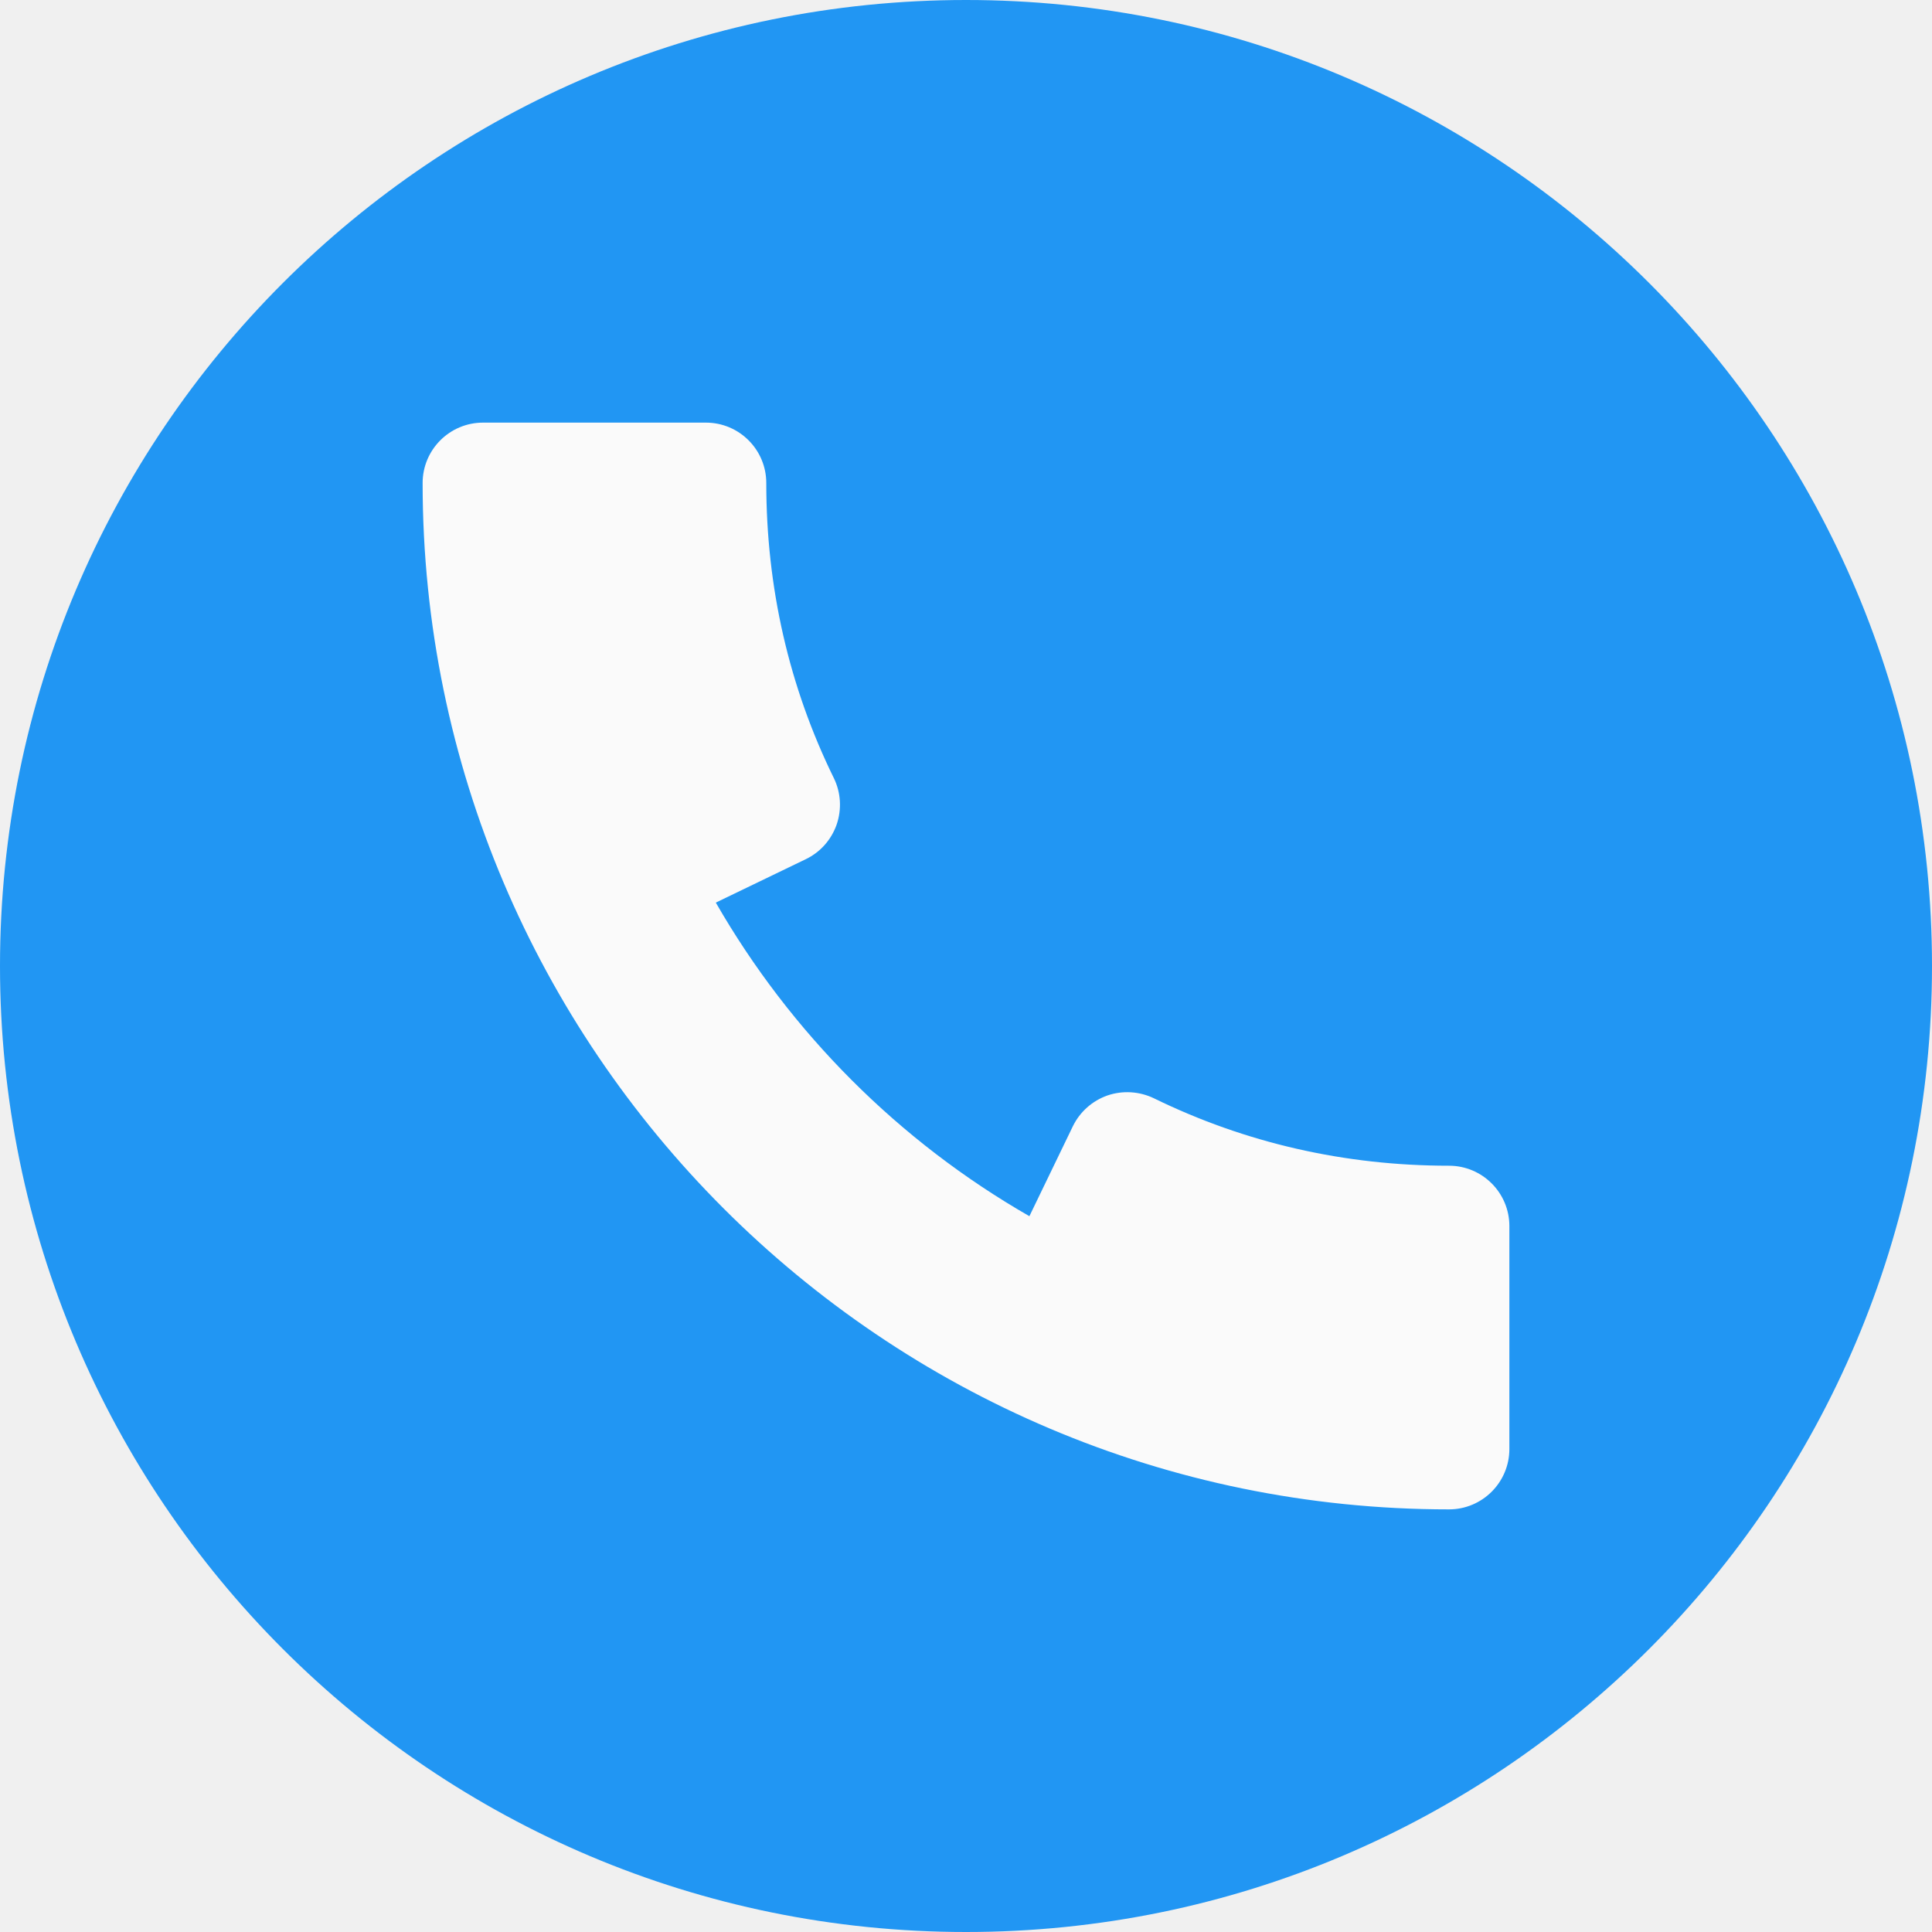
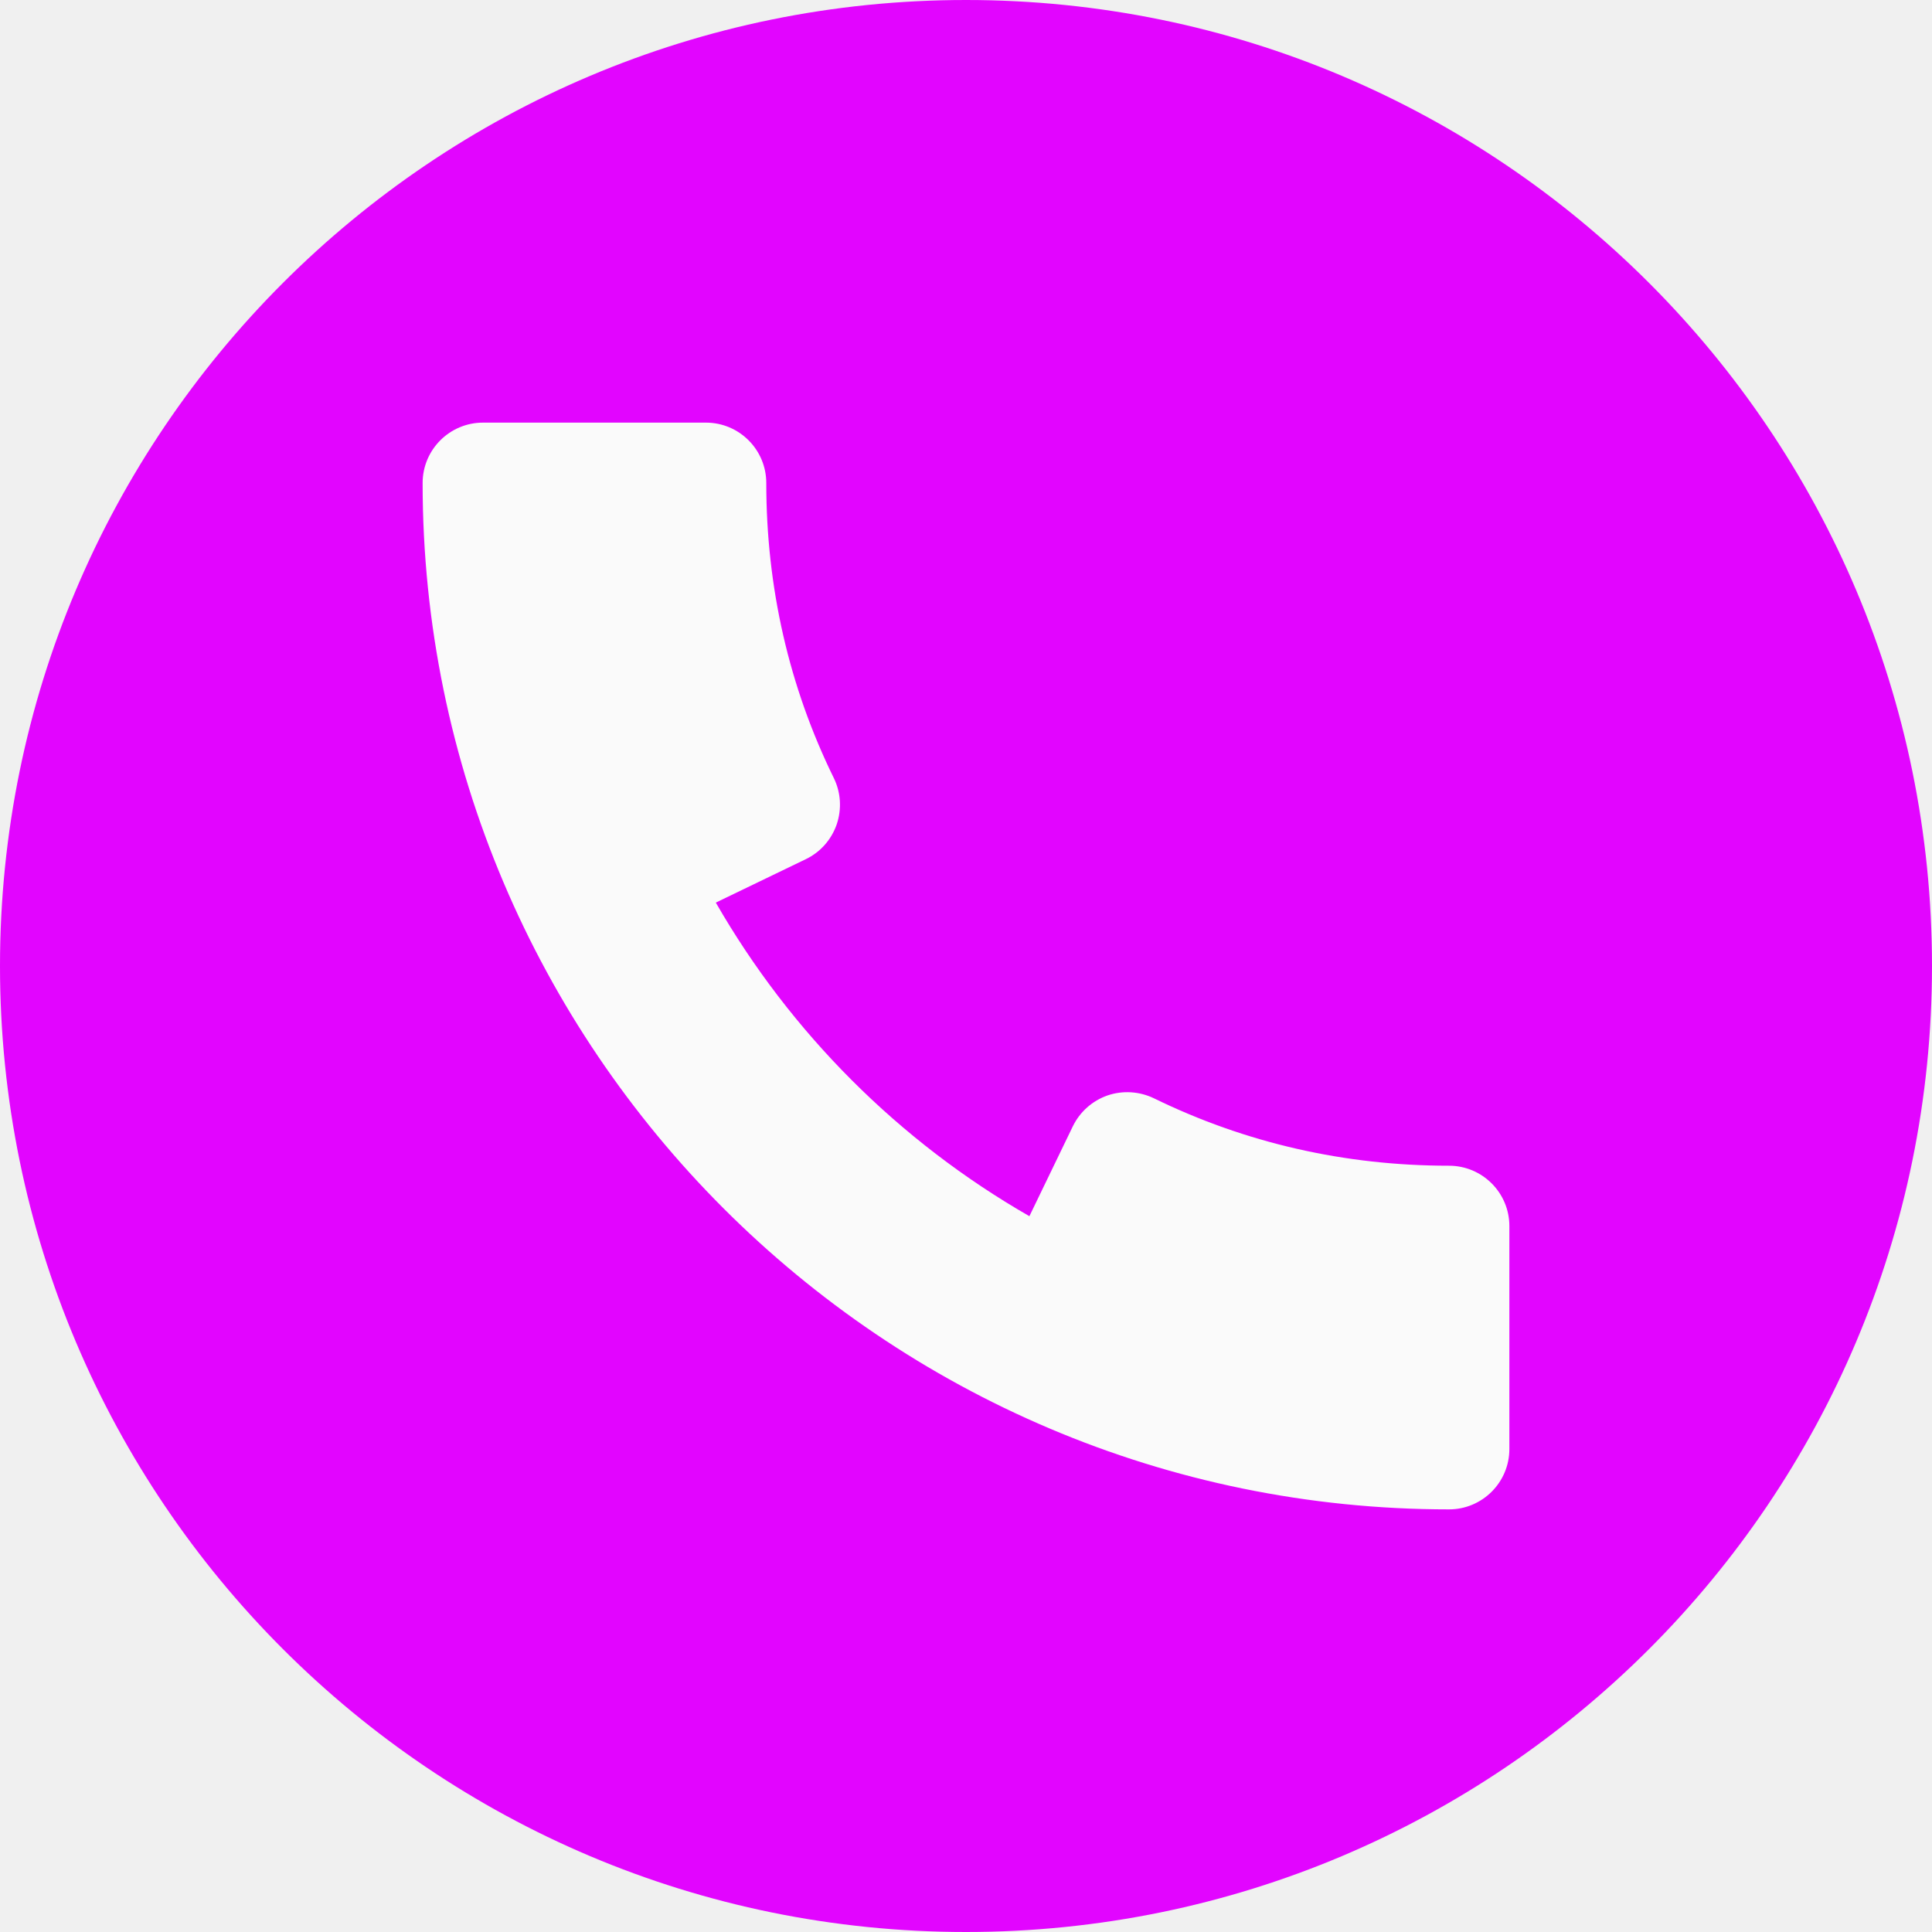
<svg xmlns="http://www.w3.org/2000/svg" width="48" height="48" viewBox="0 0 48 48" fill="none">
  <g clip-path="url(#clip0_1616_89)">
-     <path d="M24 48C37.255 48 48 37.255 48 24C48 10.745 37.255 0 24 0C10.745 0 0 10.745 0 24C0 37.255 10.745 48 24 48Z" fill="#2196F3" />
+     <path d="M24 48C37.255 48 48 37.255 48 24C48 10.745 37.255 0 24 0C10.745 0 0 10.745 0 24C0 37.255 10.745 48 24 48Z" fill="#e205ff" />
    <path d="M36 28.962C33.411 28.962 30.942 28.398 28.665 27.285C28.308 27.114 27.894 27.087 27.516 27.216C27.138 27.348 26.829 27.624 26.655 27.981L25.575 30.216C22.335 28.356 19.647 25.665 17.784 22.425L20.022 21.345C20.382 21.171 20.655 20.862 20.787 20.484C20.916 20.106 20.892 19.692 20.718 19.335C19.602 17.061 19.038 14.592 19.038 12C19.038 11.172 18.366 10.5 17.538 10.5H12C11.172 10.5 10.5 11.172 10.5 12C10.5 26.061 21.939 37.5 36 37.5C36.828 37.5 37.5 36.828 37.5 36V30.462C37.5 29.634 36.828 28.962 36 28.962Z" fill="#FAFAFA" />
  </g>
  <defs>
    <clipPath id="clip0_1616_89">
      <rect width="48" height="48" fill="white" />
    </clipPath>
  </defs>
</svg>
